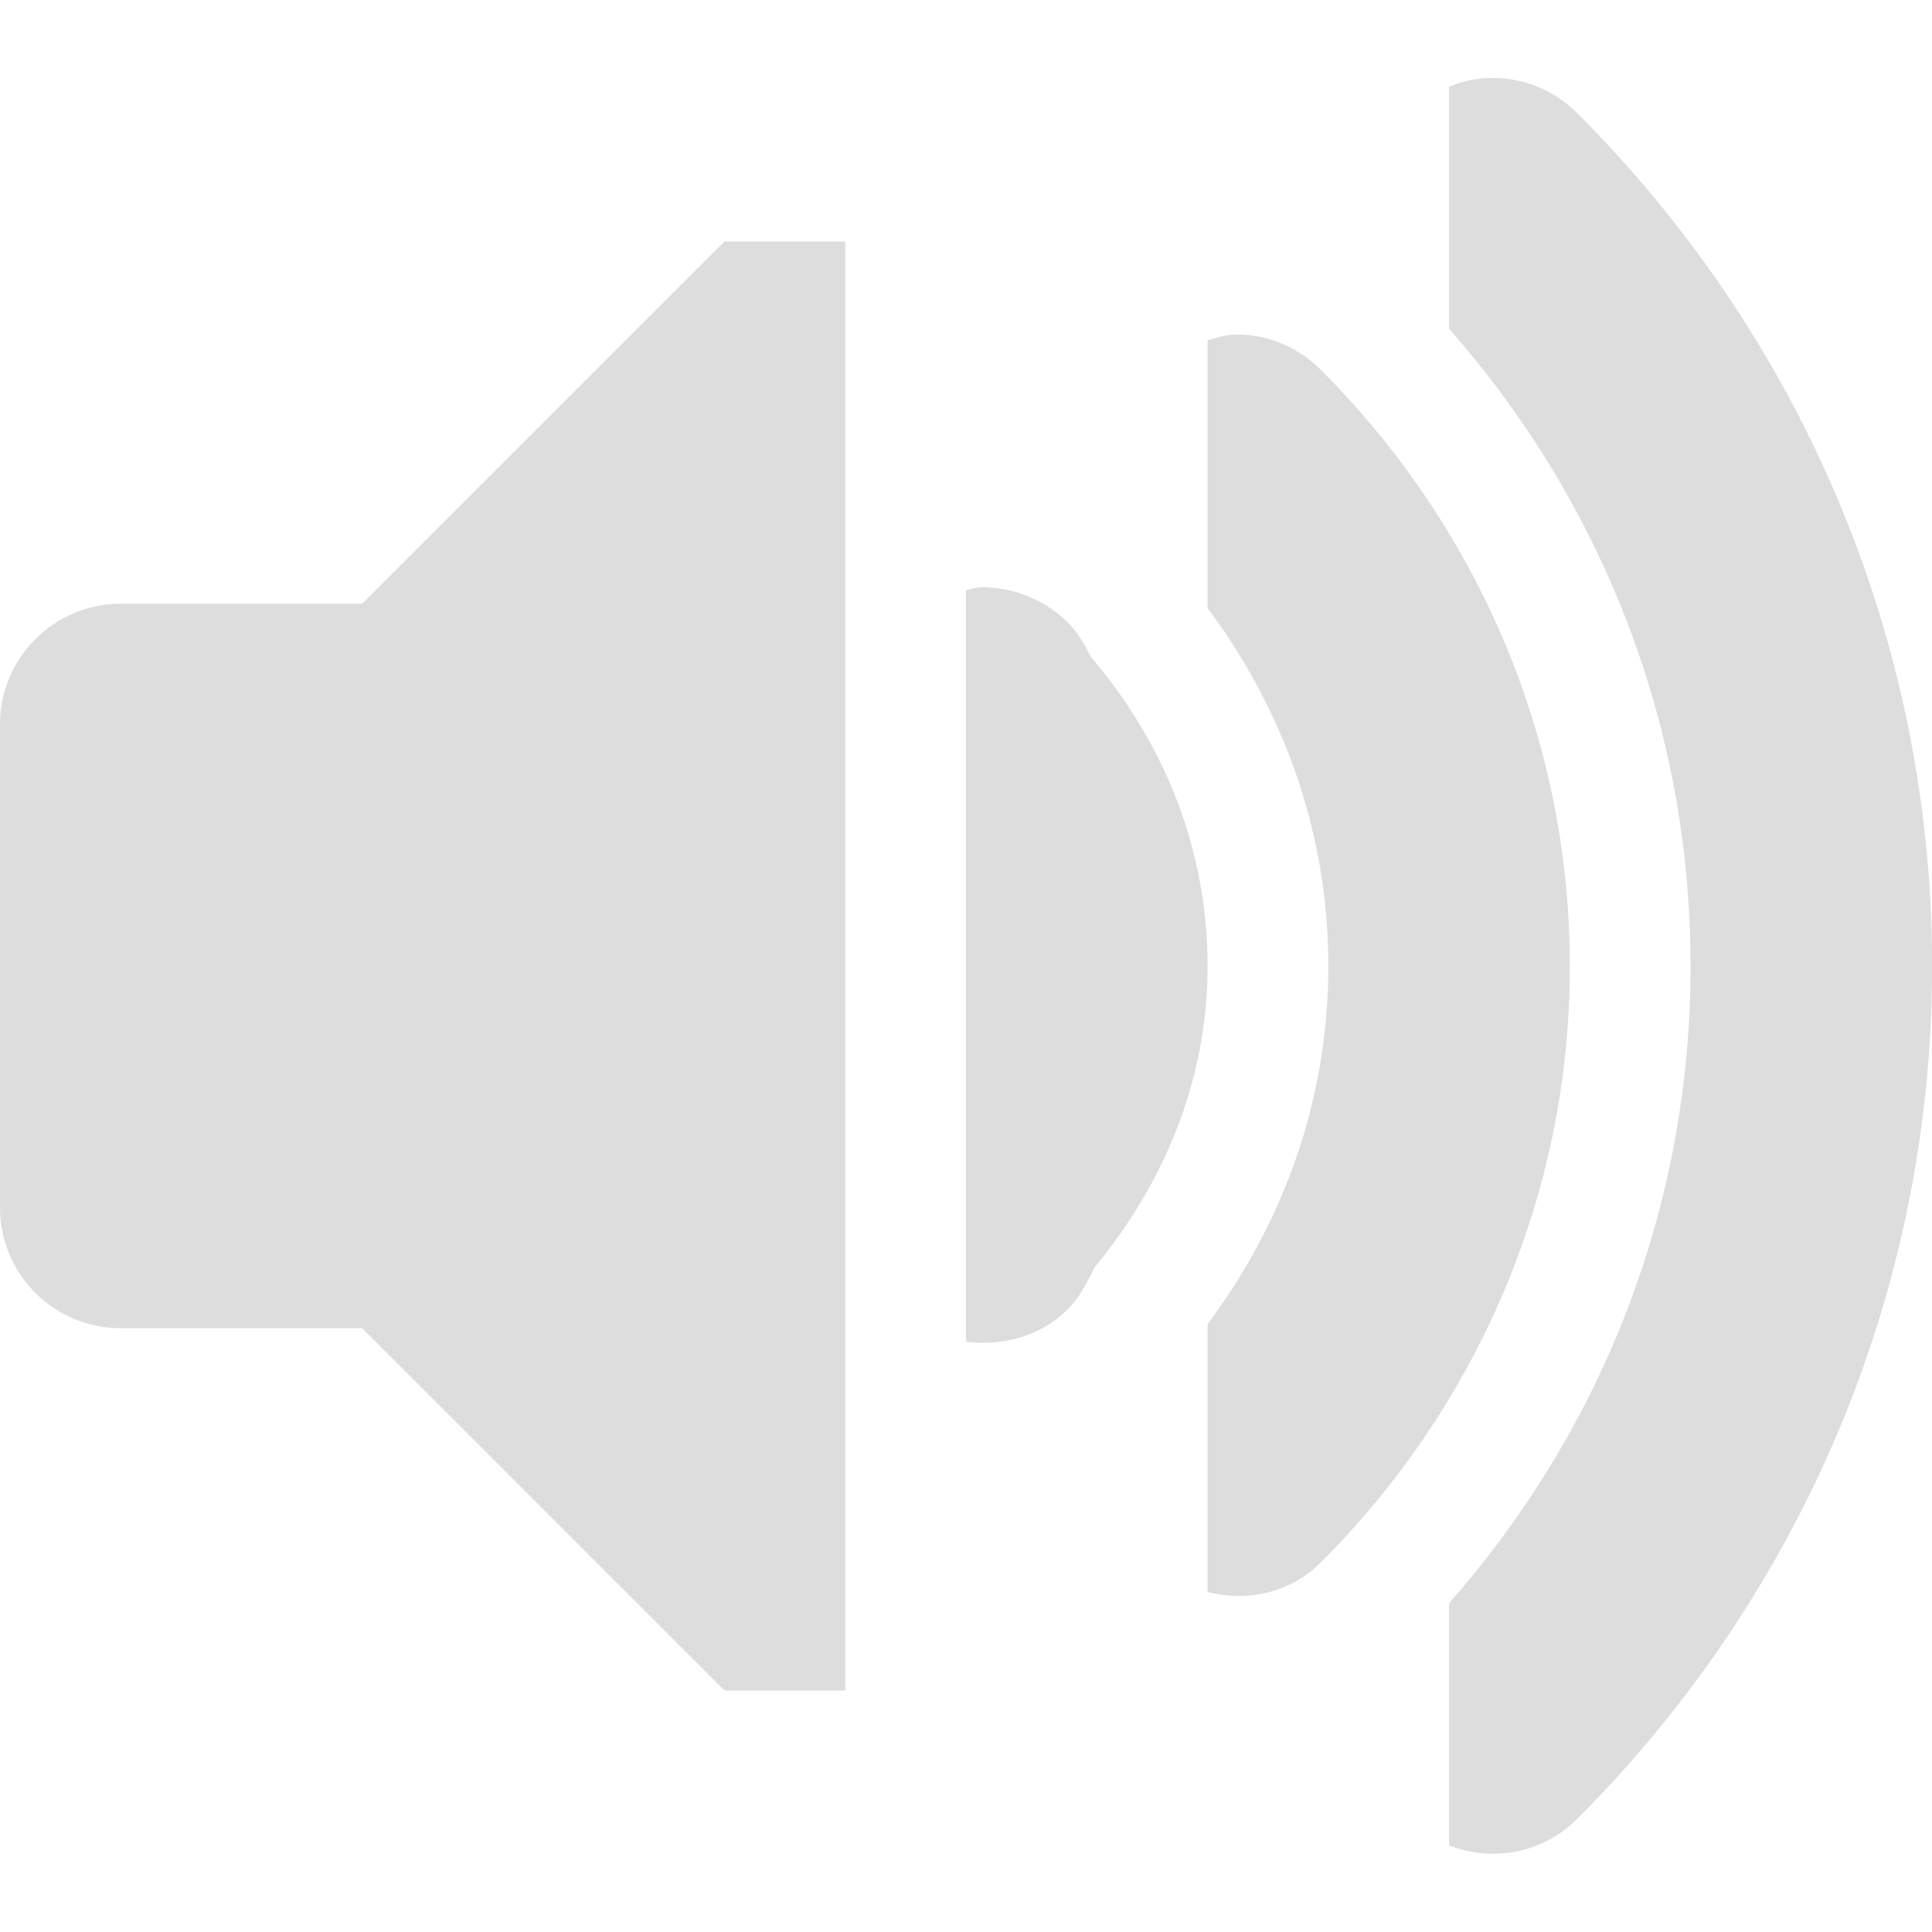
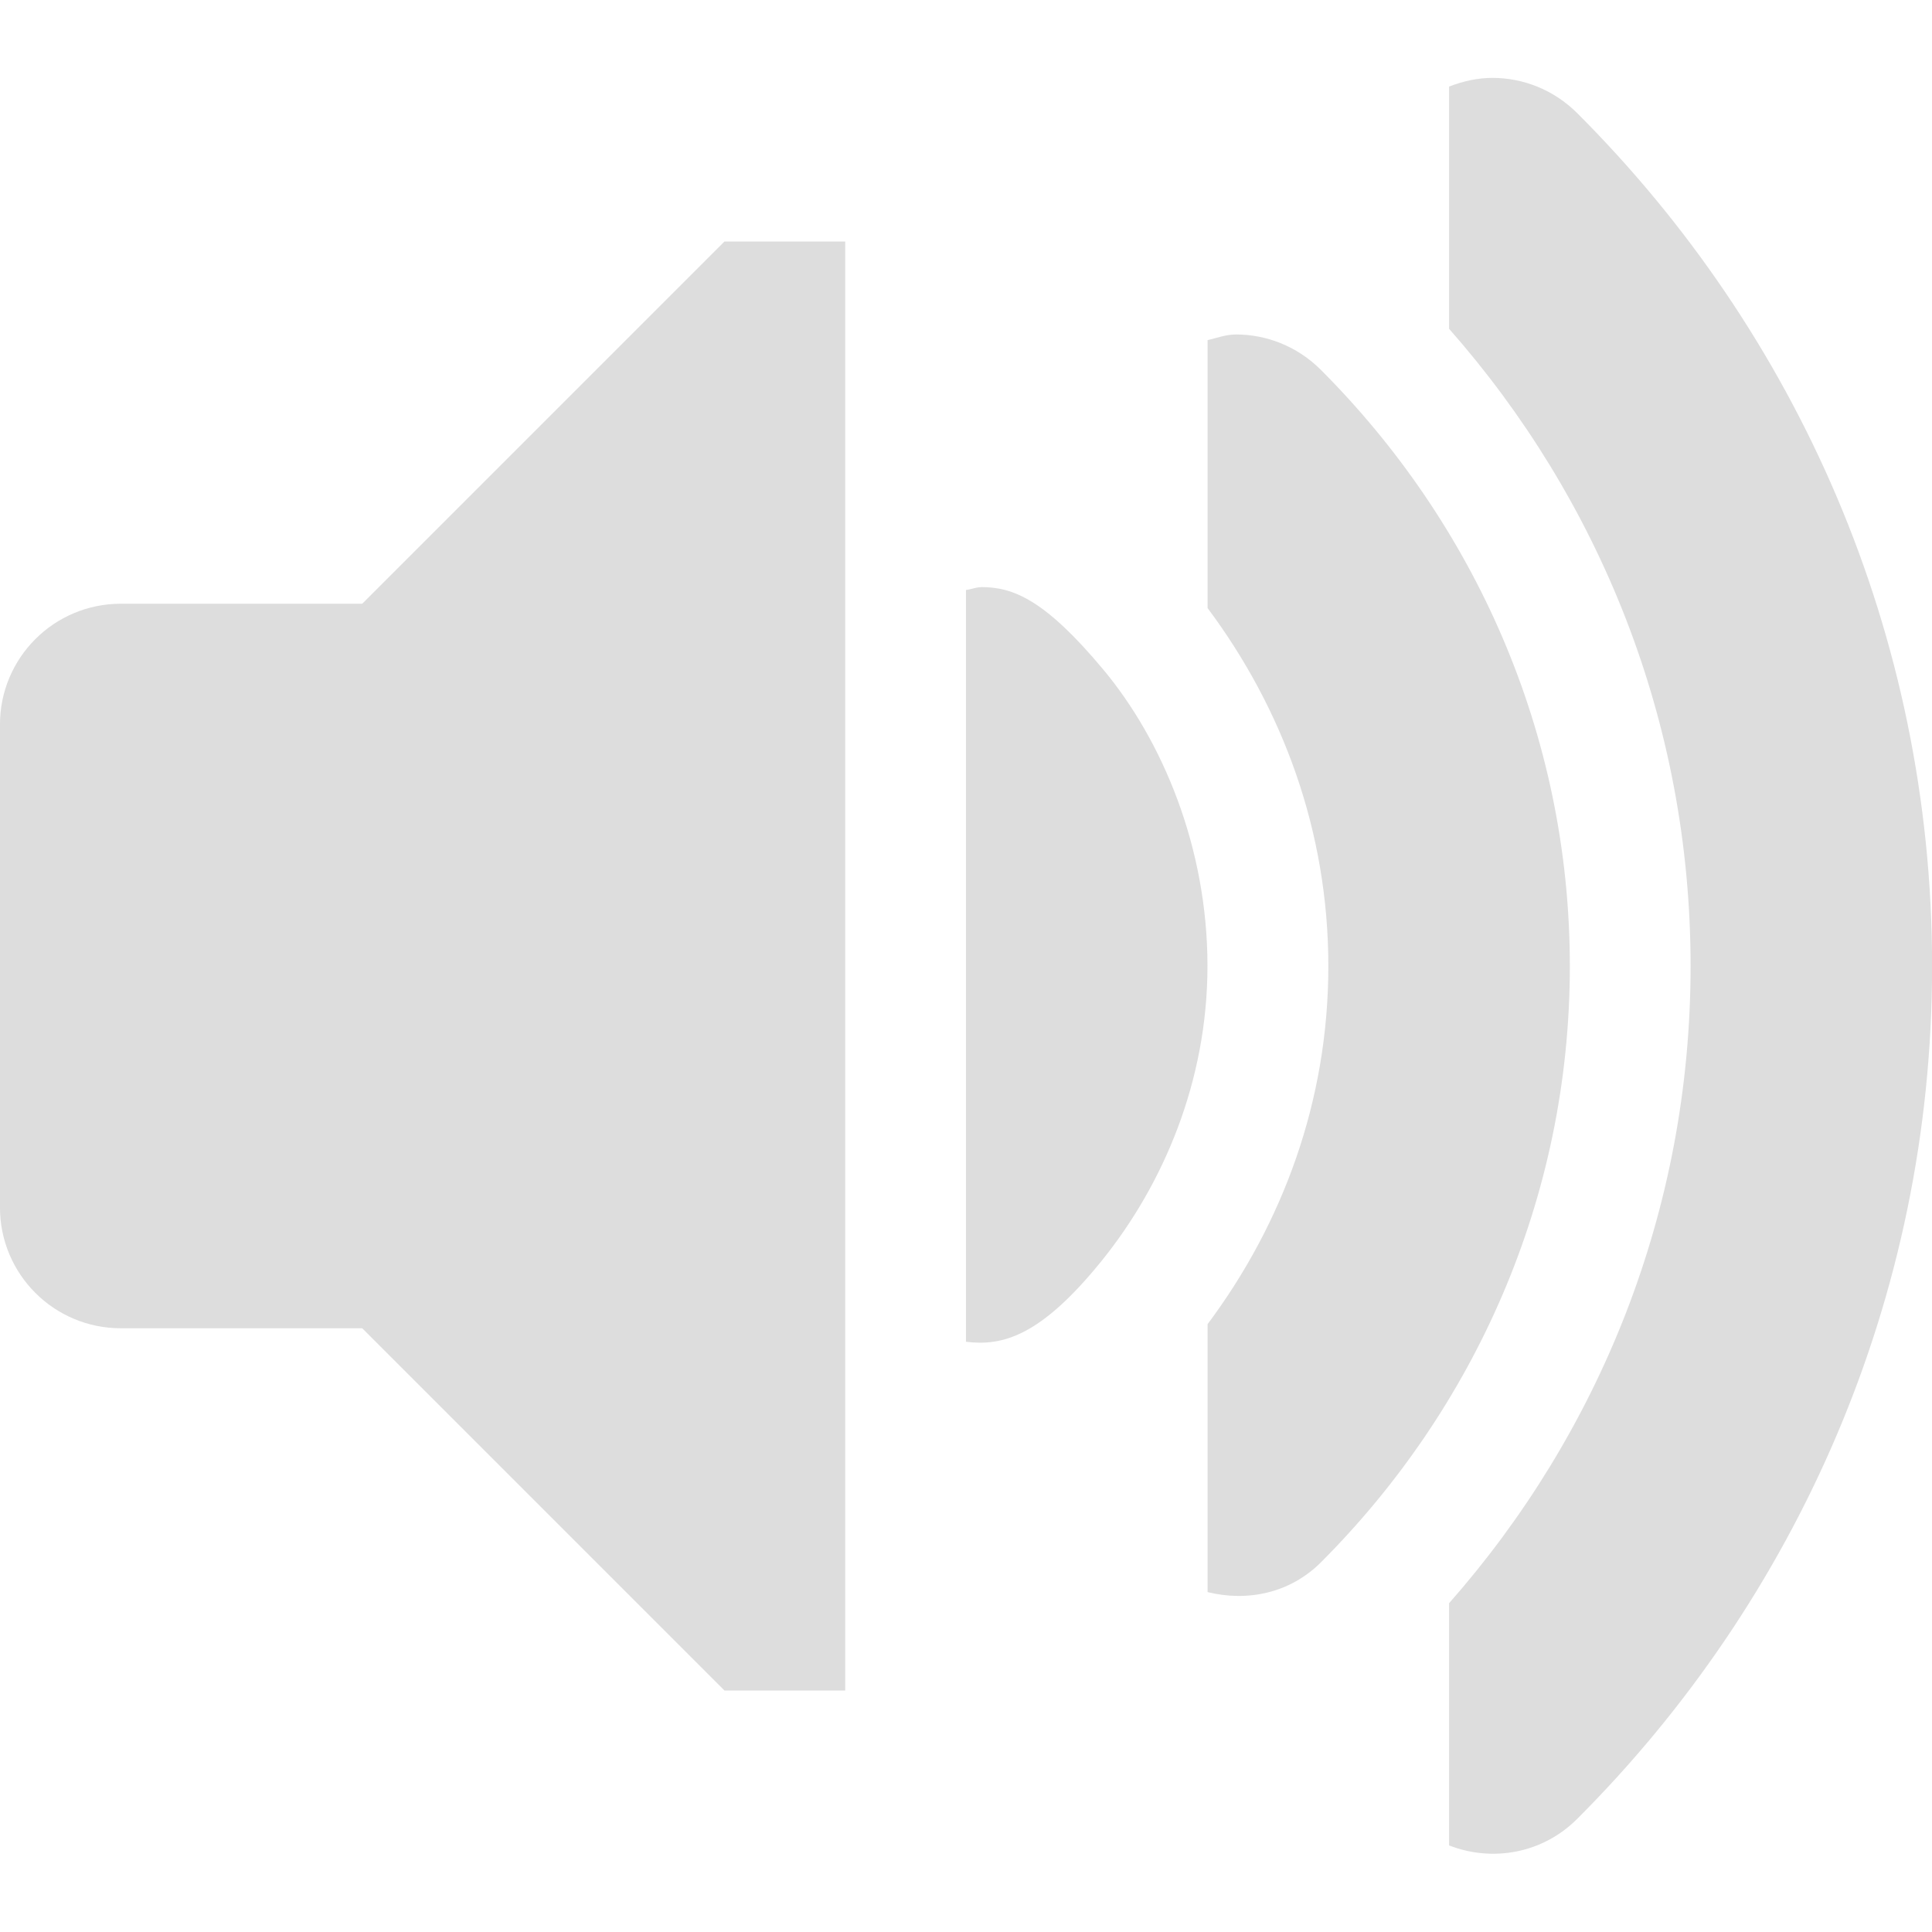
<svg xmlns="http://www.w3.org/2000/svg" xmlns:ns1="http://www.openswatchbook.org/uri/2009/osb" height="16" id="svg7384" style="enable-background:new" version="1.1" width="16">
  <defs id="defs7386">
    <linearGradient id="linearGradient5606" ns1:paint="solid">
      <stop id="stop5608" offset="0" style="stop-color:#000000;stop-opacity:1;" />
    </linearGradient>
    <filter id="filter7554" style="color-interpolation-filters:sRGB">
      <feBlend id="feBlend7556" in2="BackgroundImage" mode="darken" />
    </filter>
  </defs>
  <g id="layer9" style="display:inline" transform="translate(-260.0002,355)">
    <path d="m 272.36,-354.355 c -0.122,0 -0.244,0.027 -0.359,0.072 l 0,2.006 c 1.24,1.407 2,3.247 2,5.277 0,2.03 -0.76,3.87 -2,5.277 l 0,2.006 c 0.356,0.139 0.773,0.069 1.062,-0.221 1.811,-1.811 2.938,-4.307 2.938,-7.062 0,-2.756 -1.126,-5.251 -2.938,-7.062 -0.195,-0.195 -0.449,-0.293 -0.703,-0.293 z" id="path6834" style="font-style:normal;font-variant:normal;font-weight:normal;font-stretch:normal;text-indent:0;text-align:start;text-decoration:none;line-height:normal;letter-spacing:normal;word-spacing:normal;text-transform:none;direction:ltr;block-progression:tb;writing-mode:lr-tb;text-anchor:start;baseline-shift:baseline;color:#bebebe;fill:#dddddd;fill-opacity:1;stroke:none;stroke-width:2;marker:none;visibility:visible;display:inline;overflow:visible;enable-background:accumulate;font-family:Sans;-inkscape-font-specification:Sans" />
    <path d="m 270.235,-352.23 c -0.08,0 -0.156,0.028 -0.234,0.047 l 0,2.219 c 0.619,0.829 1,1.844 1,2.965 0,1.121 -0.381,2.136 -1,2.965 l 0,2.219 c 0.326,0.081 0.681,0.011 0.938,-0.246 1.268,-1.268 2.062,-3.01 2.062,-4.938 0,-1.927 -0.794,-3.669 -2.062,-4.938 -0.195,-0.195 -0.449,-0.293 -0.703,-0.293 z" id="path6836" style="font-style:normal;font-variant:normal;font-weight:normal;font-stretch:normal;text-indent:0;text-align:start;text-decoration:none;line-height:normal;letter-spacing:normal;word-spacing:normal;text-transform:none;direction:ltr;block-progression:tb;writing-mode:lr-tb;text-anchor:start;baseline-shift:baseline;color:#bebebe;fill:#dddddd;fill-opacity:1;stroke:none;stroke-width:2;marker:none;visibility:visible;display:inline;overflow:visible;enable-background:accumulate;font-family:Sans;-inkscape-font-specification:Sans" />
-     <path d="m 268.125,-350.137 c -0.043,0 -0.083,0.018 -0.125,0.023 l 0,3.113 0,3.113 c 0.302,0.037 0.617,-0.043 0.844,-0.27 0.081,-0.081 0.14,-0.184 0.188,-0.281 0.01,-0.02 0.023,-0.042 0.031,-0.062 0.57,-0.689 0.938,-1.543 0.938,-2.5 0,-0.981 -0.373,-1.866 -0.969,-2.562 -0.047,-0.098 -0.107,-0.2 -0.188,-0.281 -0.195,-0.195 -0.457,-0.293 -0.719,-0.293 z" id="path6838" style="font-style:normal;font-variant:normal;font-weight:normal;font-stretch:normal;text-indent:0;text-align:start;text-decoration:none;line-height:normal;letter-spacing:normal;word-spacing:normal;text-transform:none;direction:ltr;block-progression:tb;writing-mode:lr-tb;text-anchor:start;baseline-shift:baseline;color:#bebebe;fill:#dddddd;fill-opacity:1;stroke:none;stroke-width:2;marker:none;visibility:visible;display:inline;overflow:visible;enable-background:accumulate;font-family:Sans;-inkscape-font-specification:Sans" />
+     <path d="m 268.125,-350.137 c -0.043,0 -0.083,0.018 -0.125,0.023 l 0,3.113 0,3.113 c 0.302,0.037 0.617,-0.043 1.125,-0.672 0.508,-0.63 0.875,-1.484 0.875,-2.441 0,-0.981 -0.373,-1.866 -0.862,-2.453 -0.489,-0.586 -0.751,-0.684 -1.013,-0.684 z" id="path6838" style="font-style:normal;font-variant:normal;font-weight:normal;font-stretch:normal;text-indent:0;text-align:start;text-decoration:none;line-height:normal;letter-spacing:normal;word-spacing:normal;text-transform:none;direction:ltr;block-progression:tb;writing-mode:lr-tb;text-anchor:start;baseline-shift:baseline;color:#bebebe;fill:#dddddd;fill-opacity:1;stroke:none;stroke-width:2;marker:none;visibility:visible;display:inline;overflow:visible;enable-background:accumulate;font-family:Sans;-inkscape-font-specification:Sans" />
    <rect height="6" id="rect6850" ry="1" style="fill:#dddddd;fill-opacity:1;fill-rule:evenodd;stroke:none" width="6" x="260" y="-350" />
    <path d="m 267,-353 -1,0 -4,4 0,4 4,4 1,0 z" id="path6852" style="fill:#dddddd;fill-opacity:1;stroke:none" />
  </g>
  <g id="layer10" style="display:inline;filter:url(#filter7554)" transform="translate(-260.0002,355)" />
  <g id="layer1" style="display:inline" transform="translate(-19,-262)" />
  <g id="layer14" style="display:inline" transform="translate(-260.0002,355)" />
  <g id="layer15" style="display:inline" transform="translate(-260.0002,355)" />
  <g id="g71291" style="display:inline" transform="translate(-260.0002,355)" />
  <g id="layer2" style="display:inline" transform="translate(-19,-112)" />
  <g id="g6058" style="display:inline" transform="translate(-19,-112)" />
  <g id="layer12" style="display:inline" transform="translate(-260.0002,355)" />
</svg>
